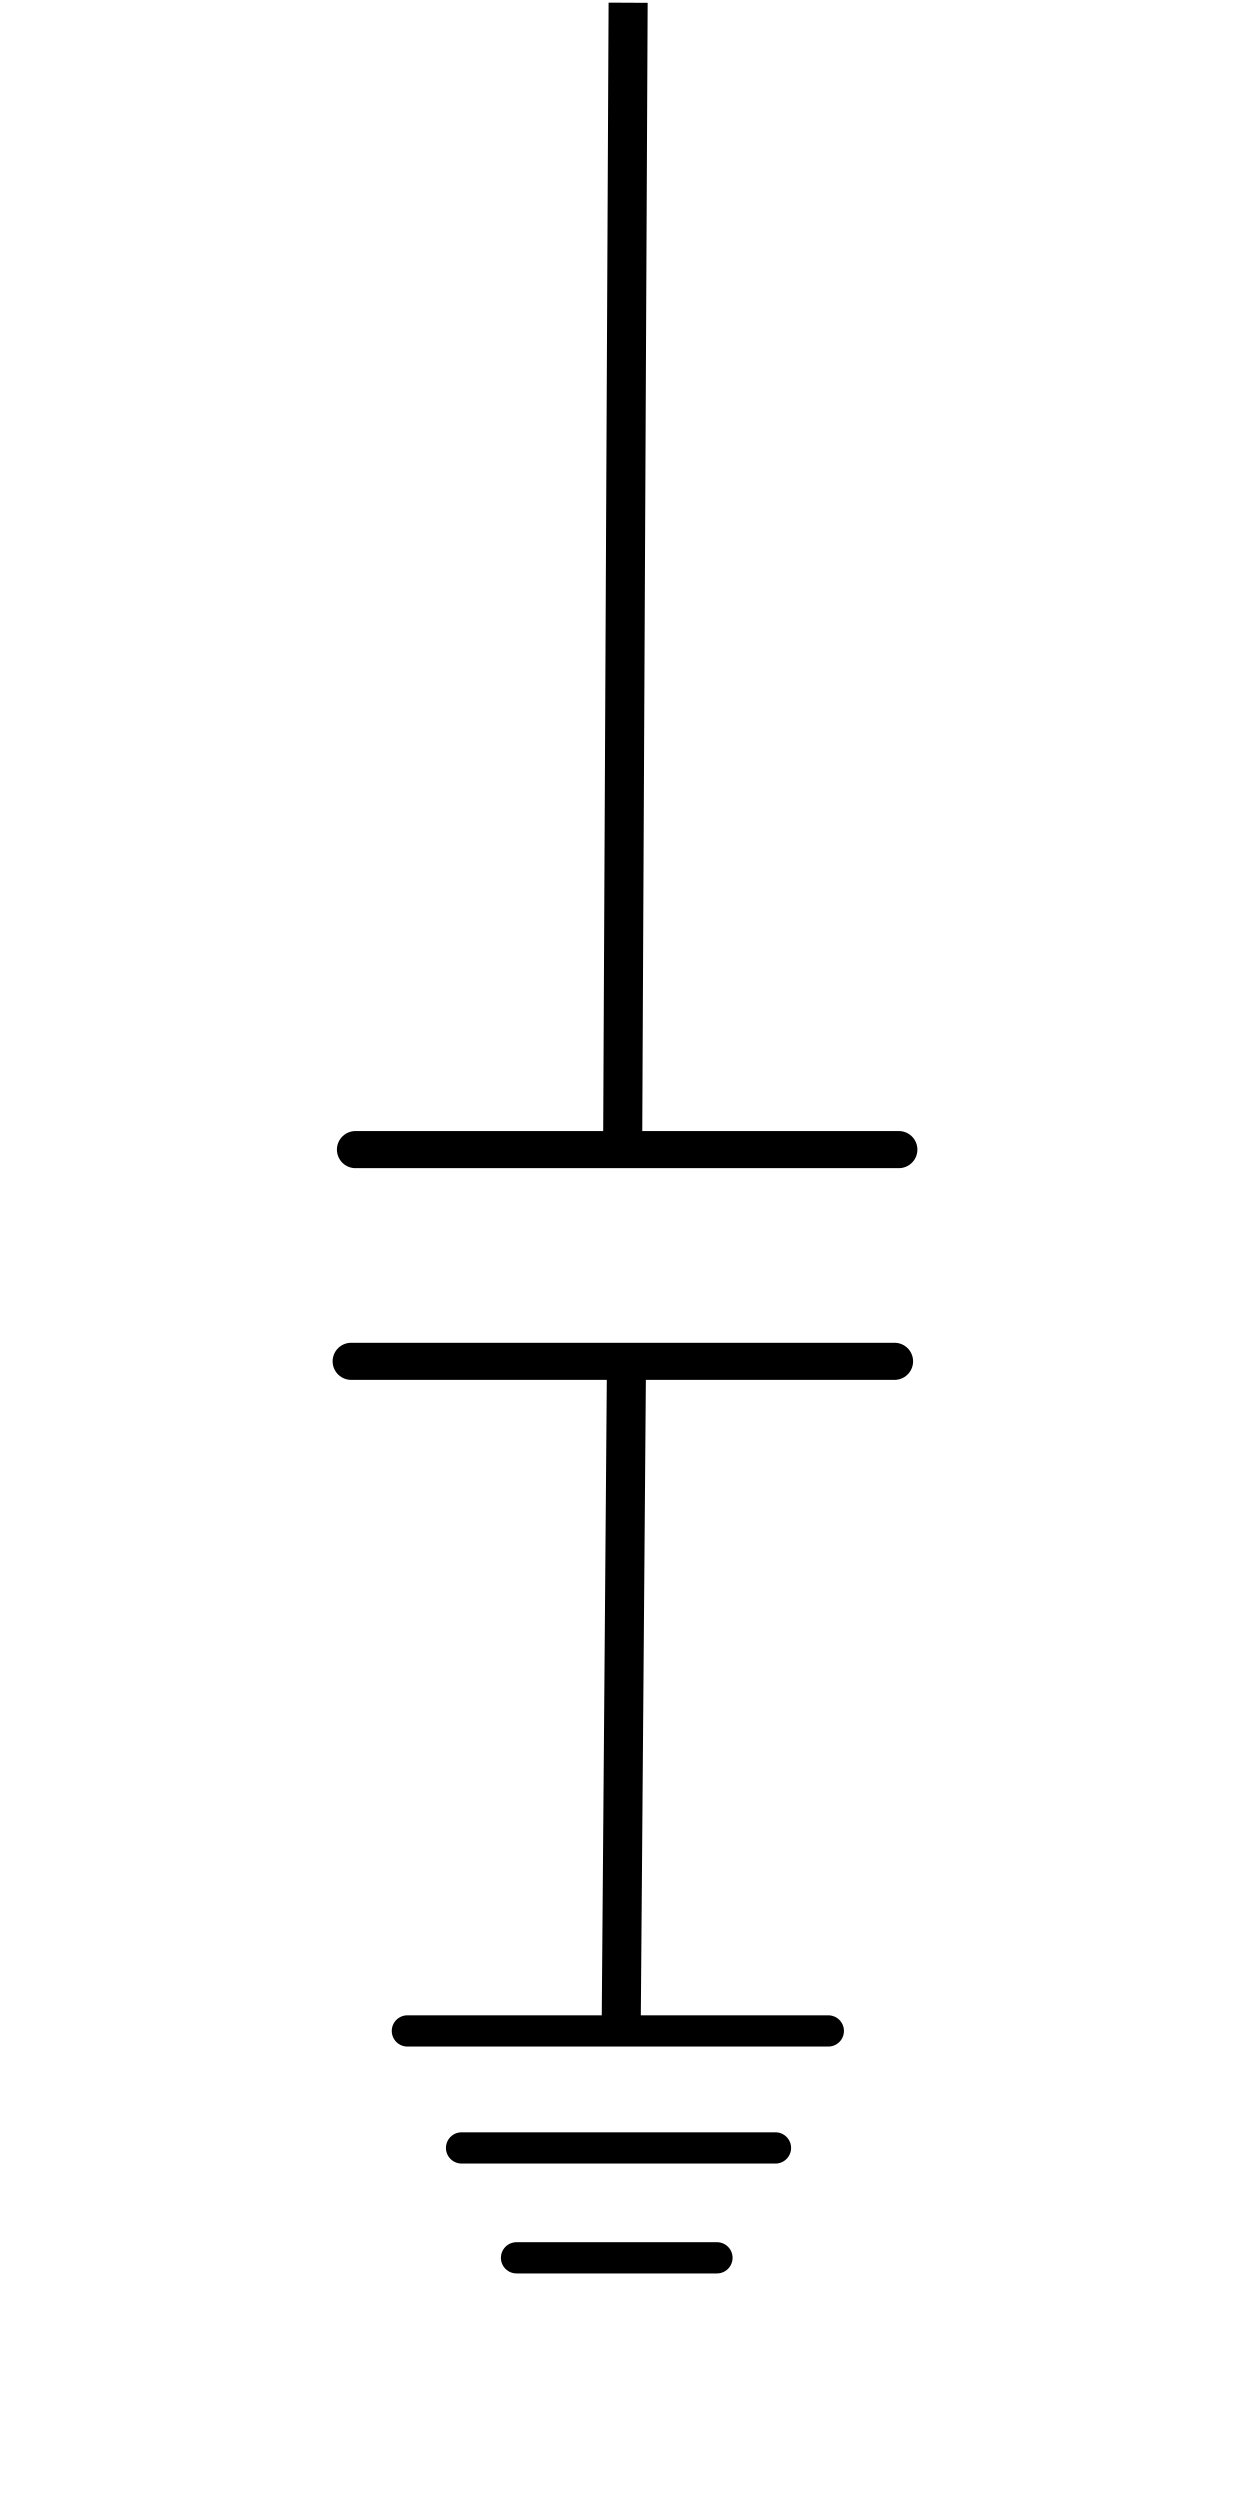
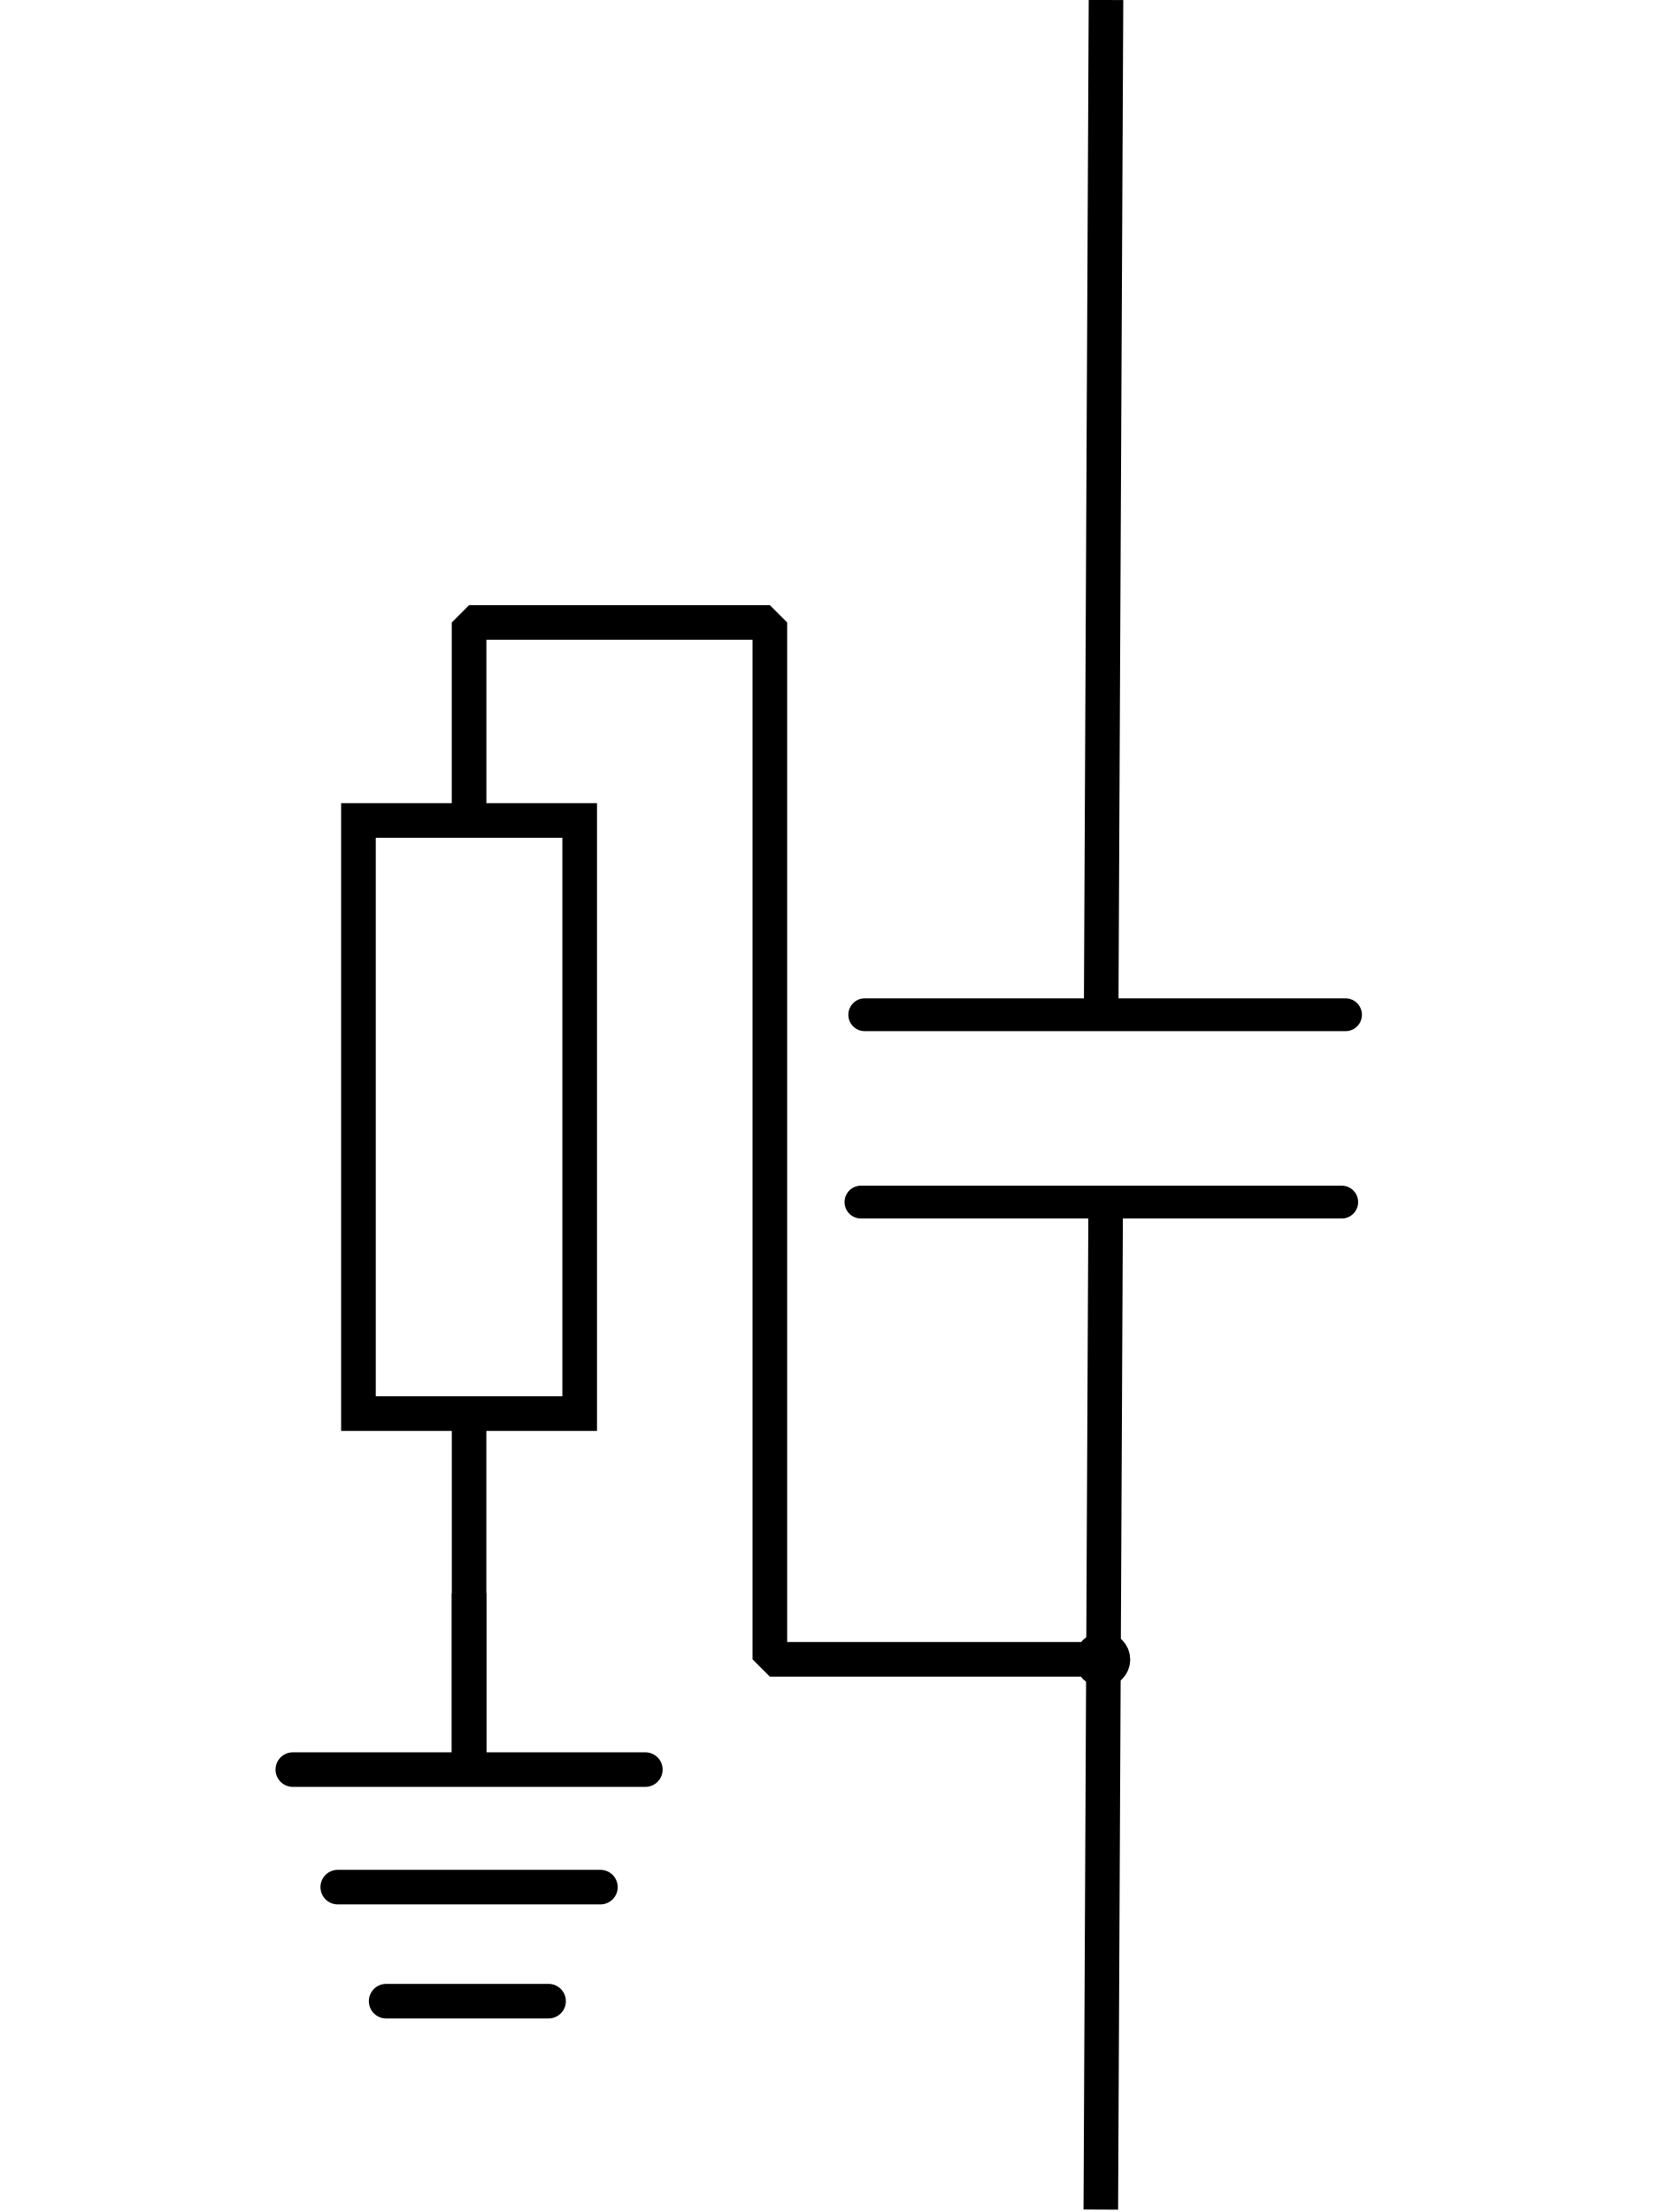
- <svg xmlns="http://www.w3.org/2000/svg" viewBox="0 0 32 64" version="1.1" id="svg32" width="32" height="64">
-   <defs id="defs4">
-     <style id="style2">.a,.b,.c{fill:none;stroke:#000;}.a,.c{stroke-miterlimit:10;}.b{stroke-linecap:round;stroke-linejoin:round;stroke-width:0.95px;}.c{stroke-width:1px;}</style>
+ <svg xmlns="http://www.w3.org/2000/svg" xmlns:xlink="http://www.w3.org/1999/xlink" version="1.1" id="svg256" x="0px" y="0px" viewBox="0 0 48 64" xml:space="preserve" height="64" width="48">
+   <defs id="defs20">
+     <linearGradient id="linearGradient1036">
+       <stop style="stop-color:#000000;stop-opacity:1;" offset="0" id="stop1034" />
+     </linearGradient>
+     <linearGradient id="linearGradient984">
+       <stop style="stop-color:#000000;stop-opacity:1;" offset="0" id="stop982" />
+     </linearGradient>
+     <linearGradient id="linearGradient2632">
+       <stop style="stop-color:#000000;stop-opacity:1;" offset="0" id="stop2630" />
+     </linearGradient>
+     <linearGradient id="linearGradient2626">
+       <stop style="stop-color:#000000;stop-opacity:1;" offset="0" id="stop2624" />
+     </linearGradient>
+     <linearGradient id="linearGradient1016">
+       <stop style="stop-color:#000000;stop-opacity:1;" offset="0" id="stop1014" />
+     </linearGradient>
+     <linearGradient id="linearGradient1010">
+       <stop style="stop-color:#000000;stop-opacity:1;" offset="0" id="stop1008" />
+     </linearGradient>
+     <linearGradient xlink:href="#linearGradient1016" id="linearGradient1018" x1="8" y1="36.811" x2="26.328" y2="36.811" gradientUnits="userSpaceOnUse" gradientTransform="matrix(-1,0,0,1,39.9,0.01034127)" />
+     <linearGradient xlink:href="#linearGradient2626" id="linearGradient2628" x1="8.346" y1="50.195" x2="9.02" y2="50.195" gradientUnits="userSpaceOnUse" gradientTransform="translate(23.21669,-2.179152)" />
+     <linearGradient xlink:href="#linearGradient2632" id="linearGradient2634" x1="7.883" y1="50.195" x2="9.484" y2="50.195" gradientUnits="userSpaceOnUse" gradientTransform="translate(23.21669,-2.179152)" />
  </defs>
-   <line class="a" x1="16.08" y1="0.07" x2="15.94" y2="29.36" id="line12" />
-   <line class="b" x1="22.9" y1="34.85" x2="8.99" y2="34.85" id="line14" />
-   <line class="b" x1="23.01" y1="29.43" x2="9.1" y2="29.43" id="line16" />
-   <line class="b" x1="21.205" y1="51.992" x2="10.429" y2="51.992" id="line14-0" style="fill:none;stroke:#000000;stroke-width:0.8;stroke-linecap:round;stroke-linejoin:round;stroke-miterlimit:4;stroke-dasharray:none" />
-   <line class="b" x1="19.852" y1="54.987" x2="11.816" y2="54.987" id="line14-0-5" style="fill:none;stroke:#000000;stroke-width:0.8;stroke-linecap:round;stroke-linejoin:round;stroke-miterlimit:4;stroke-dasharray:none" />
-   <line class="b" x1="18.354" y1="57.8" x2="13.223" y2="57.8" id="line14-0-5-2" style="fill:none;stroke:#000000;stroke-width:0.8;stroke-linecap:round;stroke-linejoin:round;stroke-miterlimit:4;stroke-dasharray:none" />
-   <line class="a" x1="16.04" y1="34.574" x2="15.9" y2="52.218" id="line12-5" style="fill:none;stroke:#000000;stroke-width:1;stroke-miterlimit:10;stroke-dasharray:none" />
+   <style type="text/css" id="style2">
+ 	.st0{fill:none;stroke:#000000;stroke-miterlimit:10;}
+ 	.st1{fill:none;stroke:#000000;stroke-linecap:round;stroke-miterlimit:10;}
+ </style>
+   <path id="path5" class="st0" d="M 31.253,5.583" />
+   <path id="path7" class="st0" d="M 2.043,16.7" />
+   <path id="path9" class="st0" d="M 24,4.1" />
+   <path id="path11" class="st0" d="M 16,22.1" />
+   <path id="path13" class="st1" d="M 31.053,17.483" />
+   <path id="path21" class="st1" d="M -1.9,34.7" />
+   <path id="path23" class="st1" d="M -1.7,0" />
+   <path id="path13-9" class="st1" d="M 13.572,20" style="fill:none;stroke:#000000;stroke-linecap:round;stroke-miterlimit:10" />
+   <rect id="rect17-2" x="10.371" y="23.739" class="st0" width="6.401" height="17.161" style="fill:none;stroke:#000000;stroke-width:1.002;stroke-miterlimit:10;stroke-dasharray:none" />
+   <line id="line19-2" class="st1" x1="13.572" y1="40.9" x2="13.572" y2="51.2" style="fill:none;stroke:#000000;stroke-linecap:butt;stroke-miterlimit:10" />
+   <line id="line72-2" class="st1" x1="11.172" y1="57.9" x2="15.872" y2="57.9" style="fill:none;stroke:#000000;stroke-linecap:round;stroke-miterlimit:10" />
+   <line id="line74-4" class="st1" x1="9.772" y1="54.6" x2="17.372" y2="54.6" style="fill:none;stroke:#000000;stroke-linecap:round;stroke-miterlimit:10" />
+   <line id="line76-7" class="st1" x1="8.472" y1="51.2" x2="18.672" y2="51.2" style="fill:none;stroke:#000000;stroke-linecap:round;stroke-miterlimit:10" />
+   <line id="line88-9" class="st0" x1="13.572" y1="51.2" x2="13.572" y2="46.1" style="fill:none;stroke:#000000;stroke-miterlimit:10" />
+   <path style="fill:none;fill-opacity:1;stroke:url(#linearGradient1018);stroke-width:1.002;stroke-linecap:butt;stroke-linejoin:bevel;stroke-dasharray:none" d="m 31.9,48.01 h -9.626 v -30 H 15.172 13.572 v 5.739" id="path1006" />
+   <circle style="fill:url(#linearGradient2634);fill-opacity:1;stroke:url(#linearGradient2628);stroke-width:1.002;stroke-linecap:butt;stroke-linejoin:bevel;stroke-dasharray:none" id="path2622" cx="31.9" cy="48.016" r="0.3" />
+   <line class="a" x1="32" y1="0" x2="31.86" y2="29.29" id="line12" style="fill:none;stroke:#000000;stroke-miterlimit:10" />
+   <line class="b" x1="38.82" y1="34.78" x2="24.91" y2="34.78" id="line14" style="fill:none;stroke:#000000;stroke-width:0.95px;stroke-linecap:round;stroke-linejoin:round" />
+   <line class="b" x1="38.93" y1="29.36" x2="25.02" y2="29.36" id="line16" style="fill:none;stroke:#000000;stroke-width:0.95px;stroke-linecap:round;stroke-linejoin:round" />
+   <line class="c" x1="31.99" y1="34.92" x2="31.85" y2="63.93" id="line30" style="fill:none;stroke:#000000;stroke-width:1px;stroke-miterlimit:10" />
</svg>
